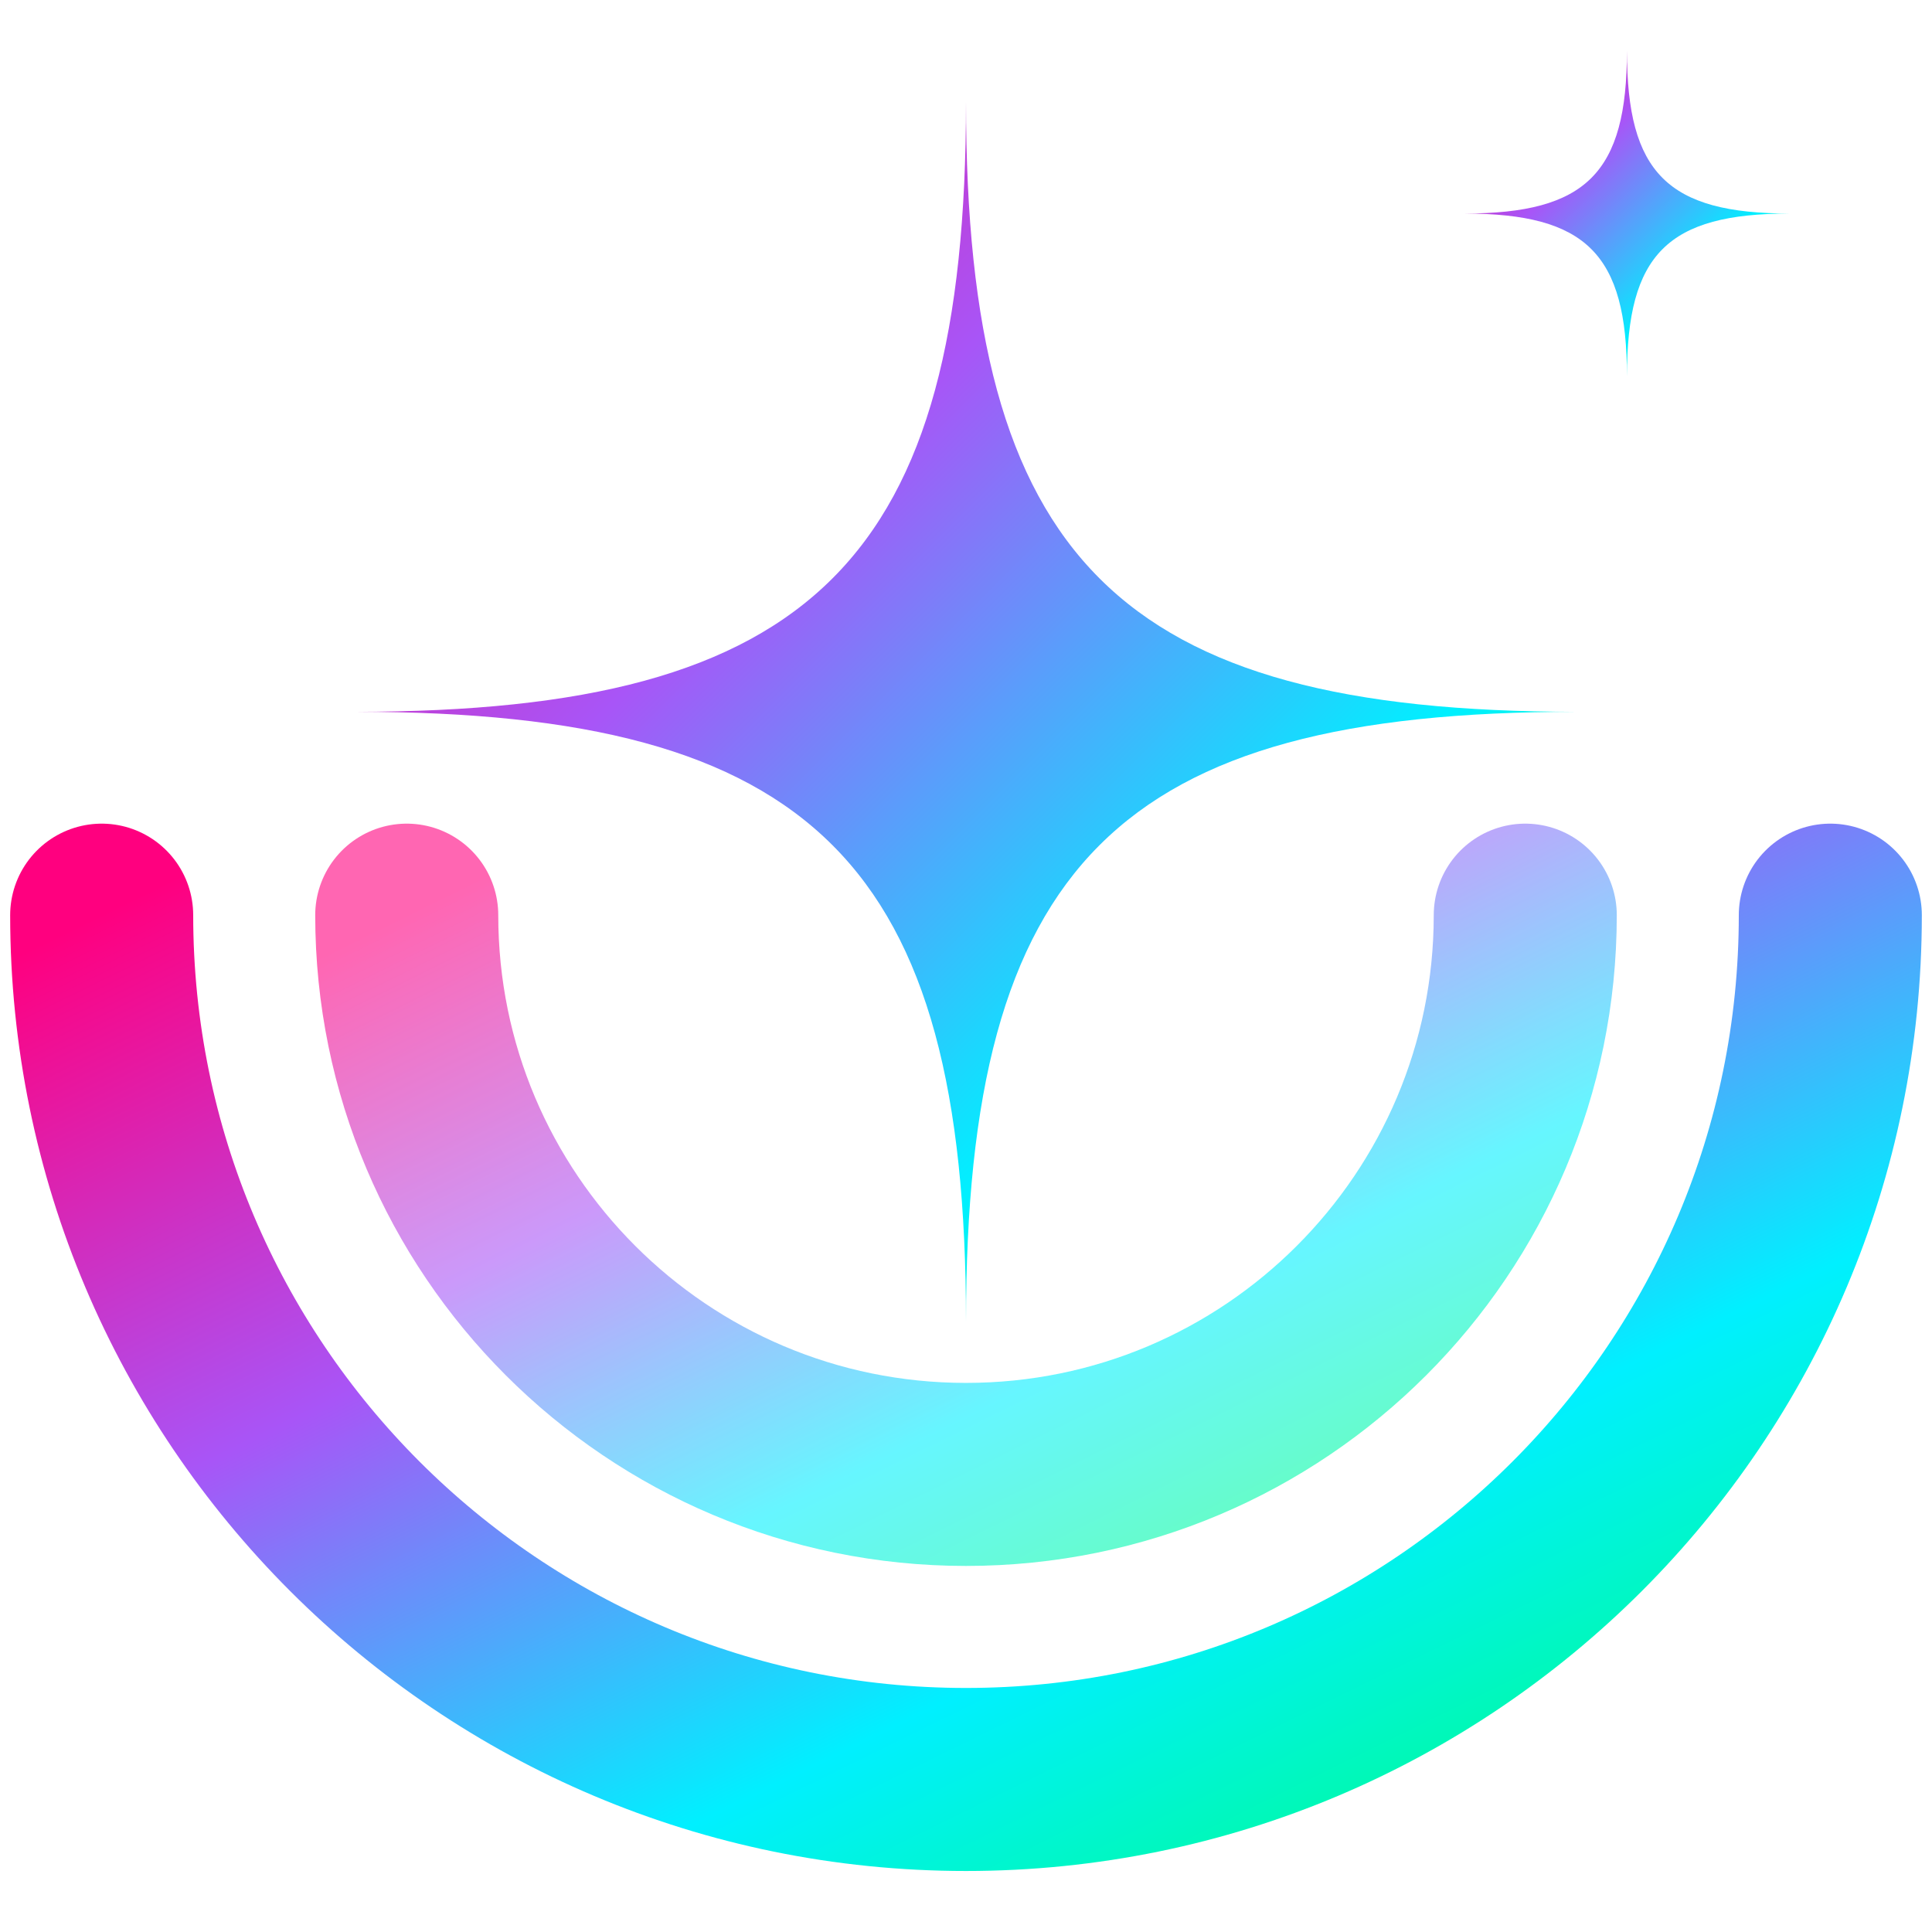
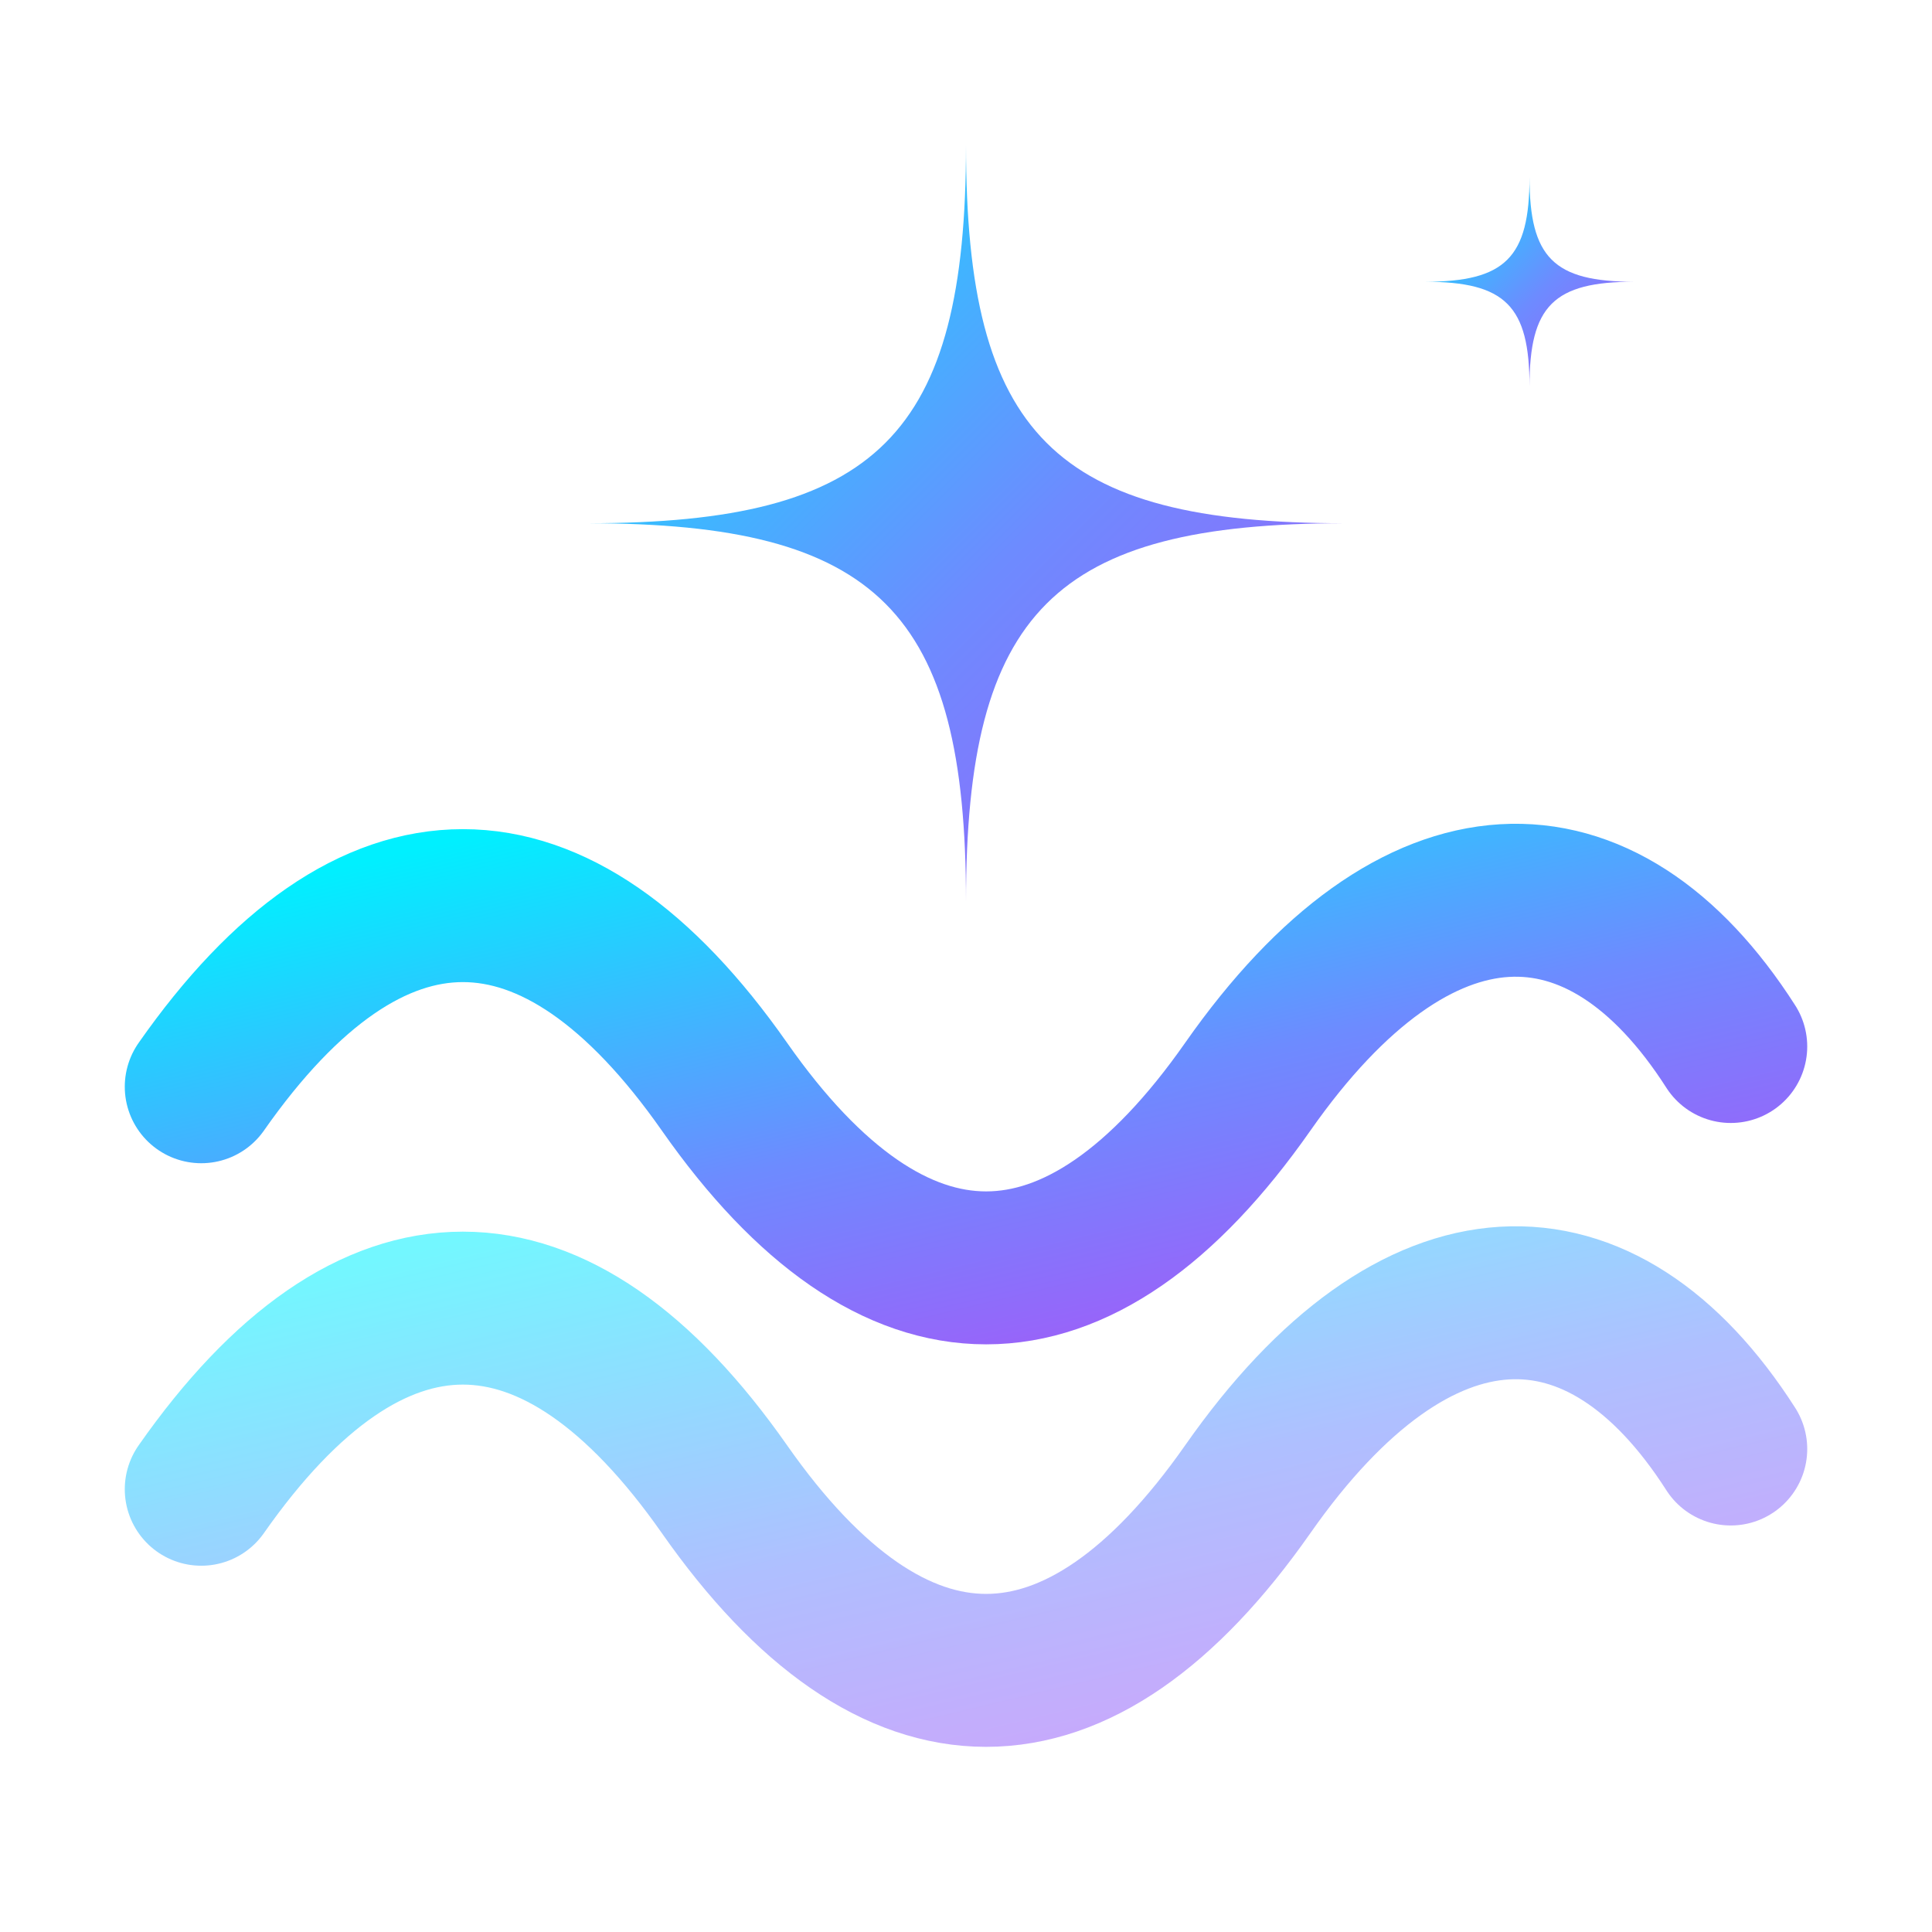
- <svg xmlns="http://www.w3.org/2000/svg" viewBox="2.5 1 19 19">
+ <svg xmlns="http://www.w3.org/2000/svg" viewBox="0 0 24 24">
  <defs>
-     <linearGradient id="epic-gradient" x1="0%" y1="0%" x2="100%" y2="100%">
-       <stop offset="0%" stop-color="#ff007f" />
-       <stop offset="35%" stop-color="#a855f7" />
-       <stop offset="70%" stop-color="#00f0ff" />
-       <stop offset="100%" stop-color="#00ff7f" />
+     <linearGradient id="tide-gradient" x1="0%" y1="0%" x2="100%" y2="100%">
+       <stop offset="0%" stop-color="#00f0ff" />
+       <stop offset="55%" stop-color="#6d8bff" />
+       <stop offset="100%" stop-color="#a855f7" />
    </linearGradient>
  </defs>
-   <path d="M 3.5,10 A 8.5,8.5 0 0,0 20.5,10" fill="none" stroke="url(#epic-gradient)" stroke-width="1.8" stroke-linecap="round" />
-   <path d="M 6.5,10 A 5.5,5.5 0 0,0 17.5,10" fill="none" stroke="url(#epic-gradient)" stroke-width="1.8" stroke-linecap="round" opacity="0.6" />
-   <path d="M 12,2 C 12,6.5 13.5,8 18,8 C 13.5,8 12,9.5 12,14 C 12,9.5 10.5,8 6,8 C 10.5,8 12,6.5 12,2 Z" fill="url(#epic-gradient)" />
-   <path d="M 18.5,1.5 C 18.5,2.7 18.9,3.1 20.1,3.1 C 18.9,3.1 18.5,3.5 18.5,4.7 C 18.5,3.5 18.1,3.1 16.9,3.1 C 18.1,3.1 18.5,2.7 18.5,1.5 Z" fill="url(#epic-gradient)" />
+   <path d="M 2.5,13.5 C 4.6,10.5 6.9,10.5 9,13.5 S 13.4,16.5 15.5,13.5 S 19.9,10.5 21.5,13 " fill="none" stroke="url(#tide-gradient)" stroke-width="1.9" stroke-linecap="round" />
+   <path d="M 2.5,18.5 C 4.6,15.5 6.9,15.5 9,18.5 S 13.4,21.5 15.5,18.5 S 19.9,15.5 21.5,18" fill="none" stroke="url(#tide-gradient)" stroke-width="1.9" stroke-linecap="round" opacity="0.55" />
+   <path d="M 12,1.8 C 12,5.4 13.1,6.5 16.7,6.5 C 13.1,6.5 12,7.6 12,11.2 C 12,7.6 10.9,6.5 7.3,6.5 C 10.9,6.5 12,5.4 12,1.8 Z" fill="url(#tide-gradient)" />
+   <path d="M 19,2.2 C 19,3.2 19.3,3.5 20.3,3.5 C 19.3,3.5 19,3.8 19,4.8 C 19,3.8 18.7,3.5 17.7,3.5 C 18.7,3.5 19,3.2 19,2.2 Z" fill="url(#tide-gradient)" />
</svg>
